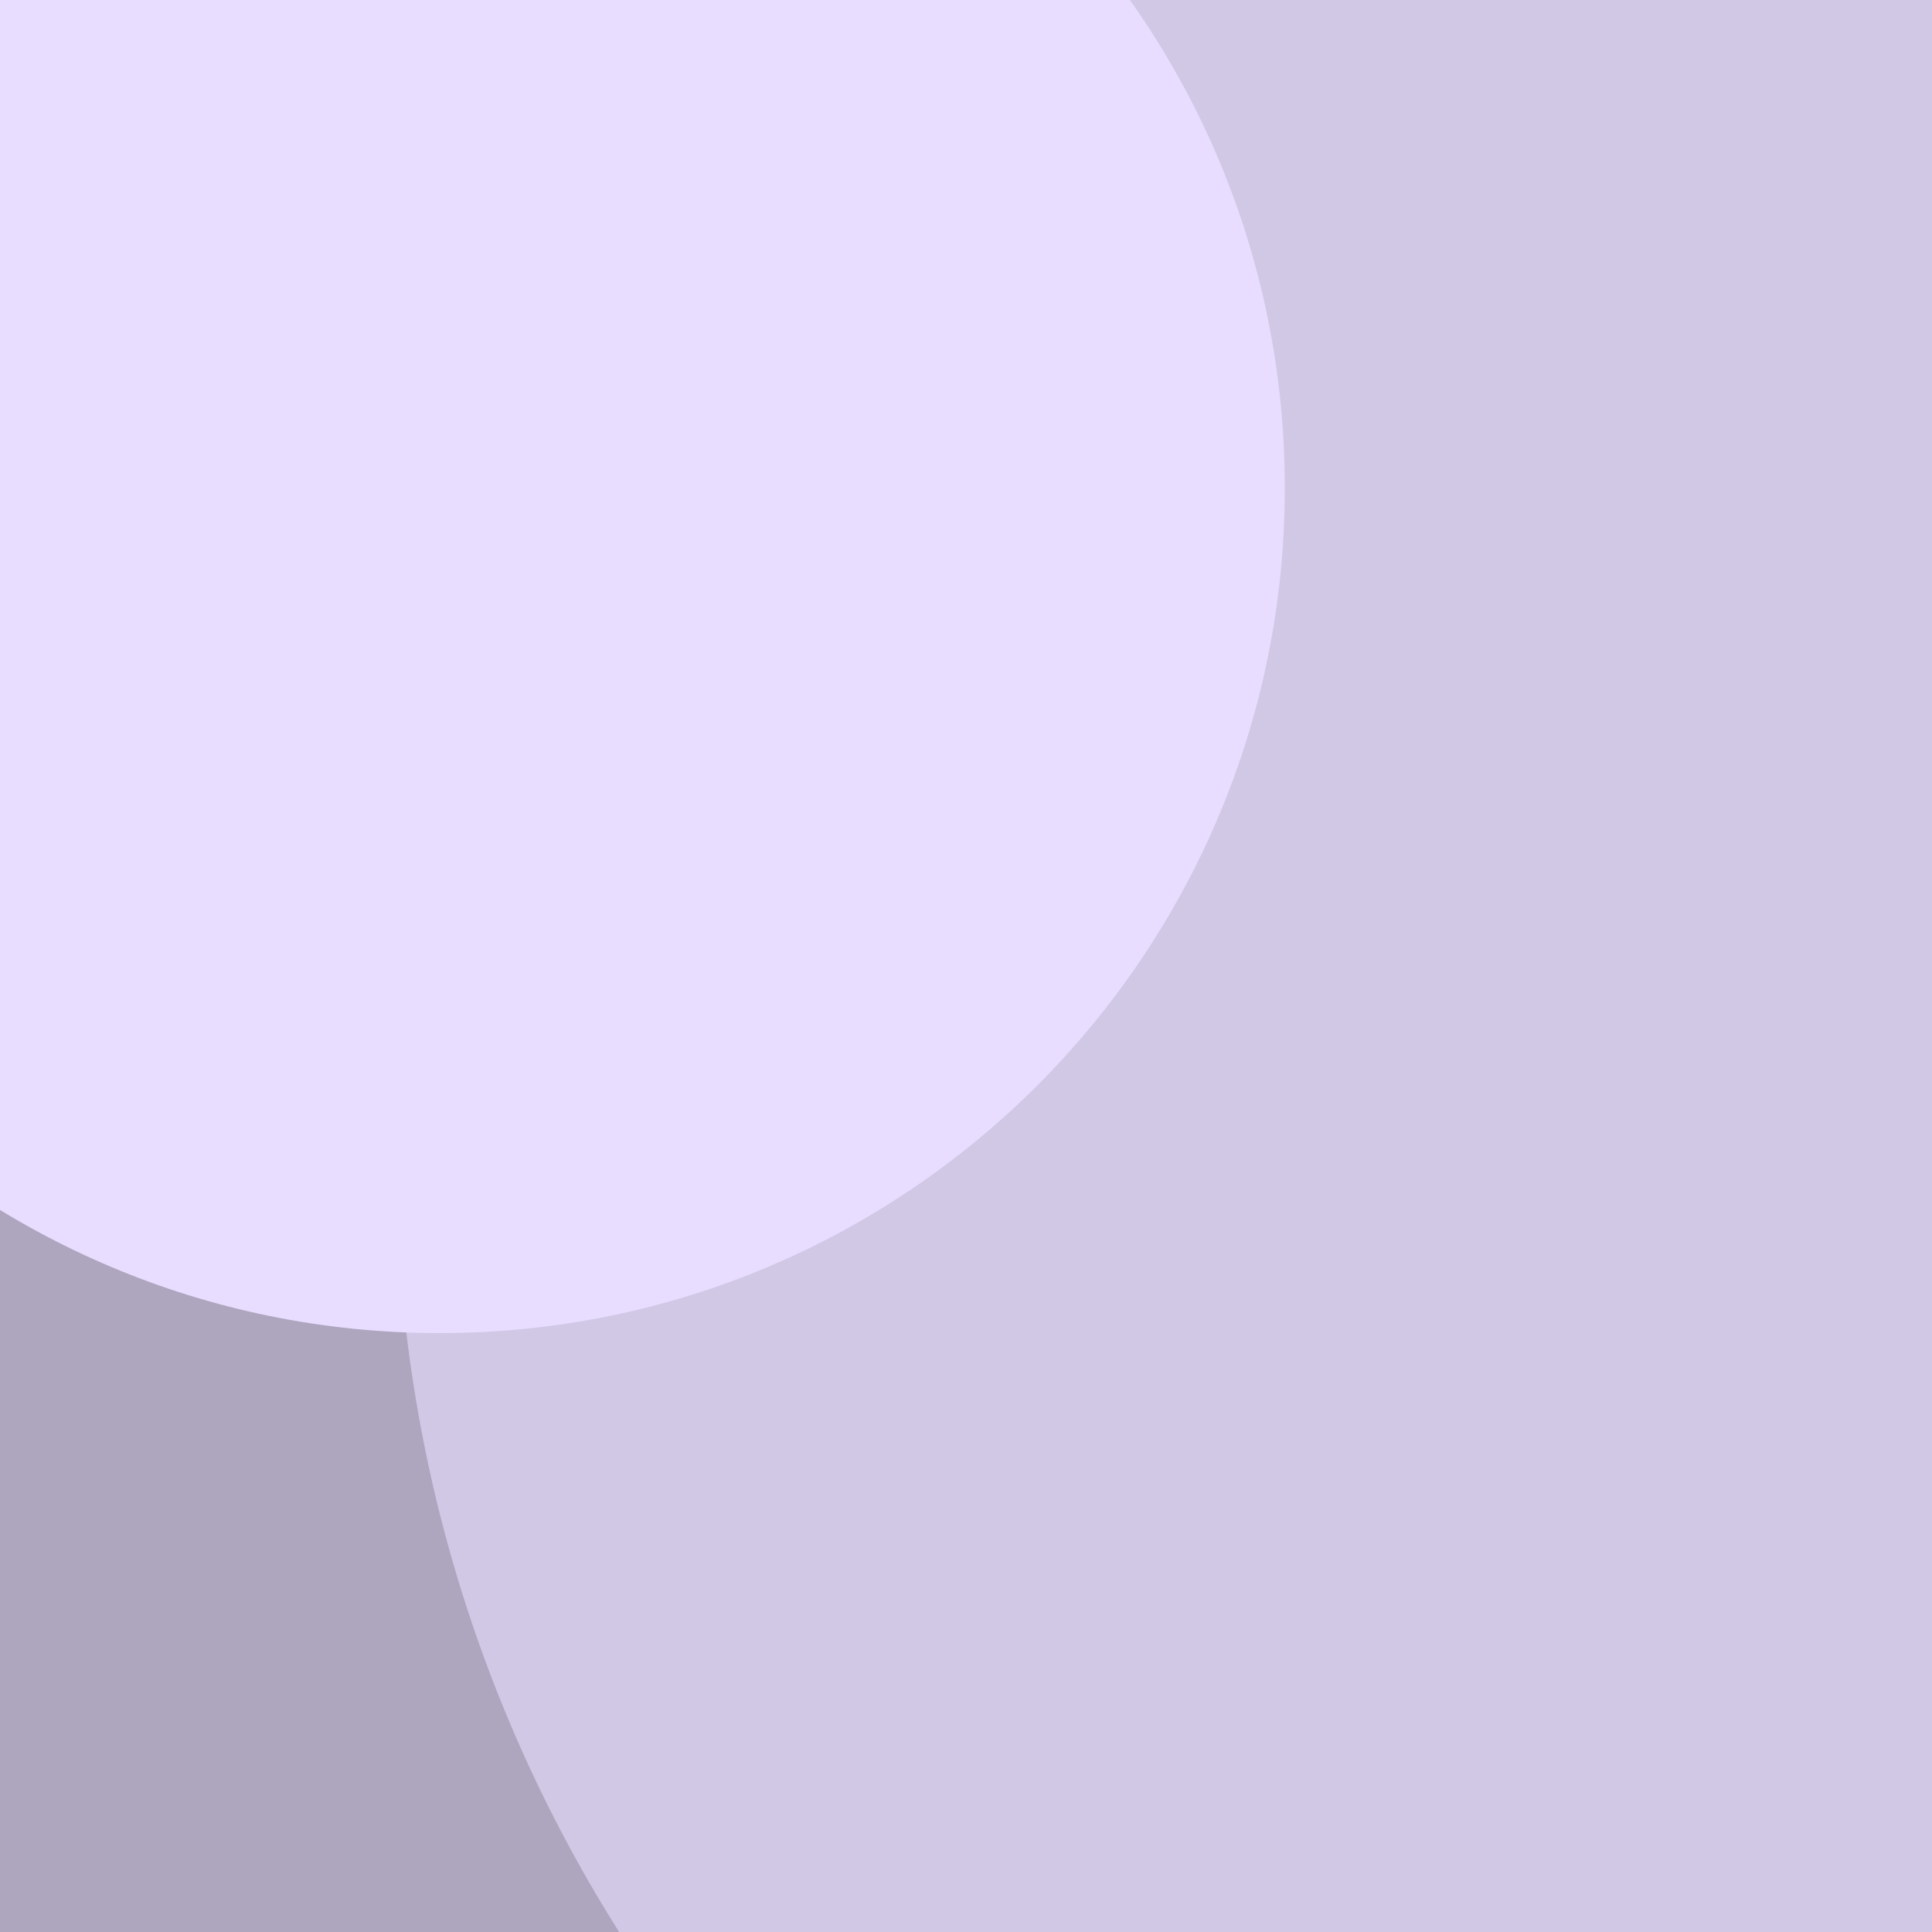
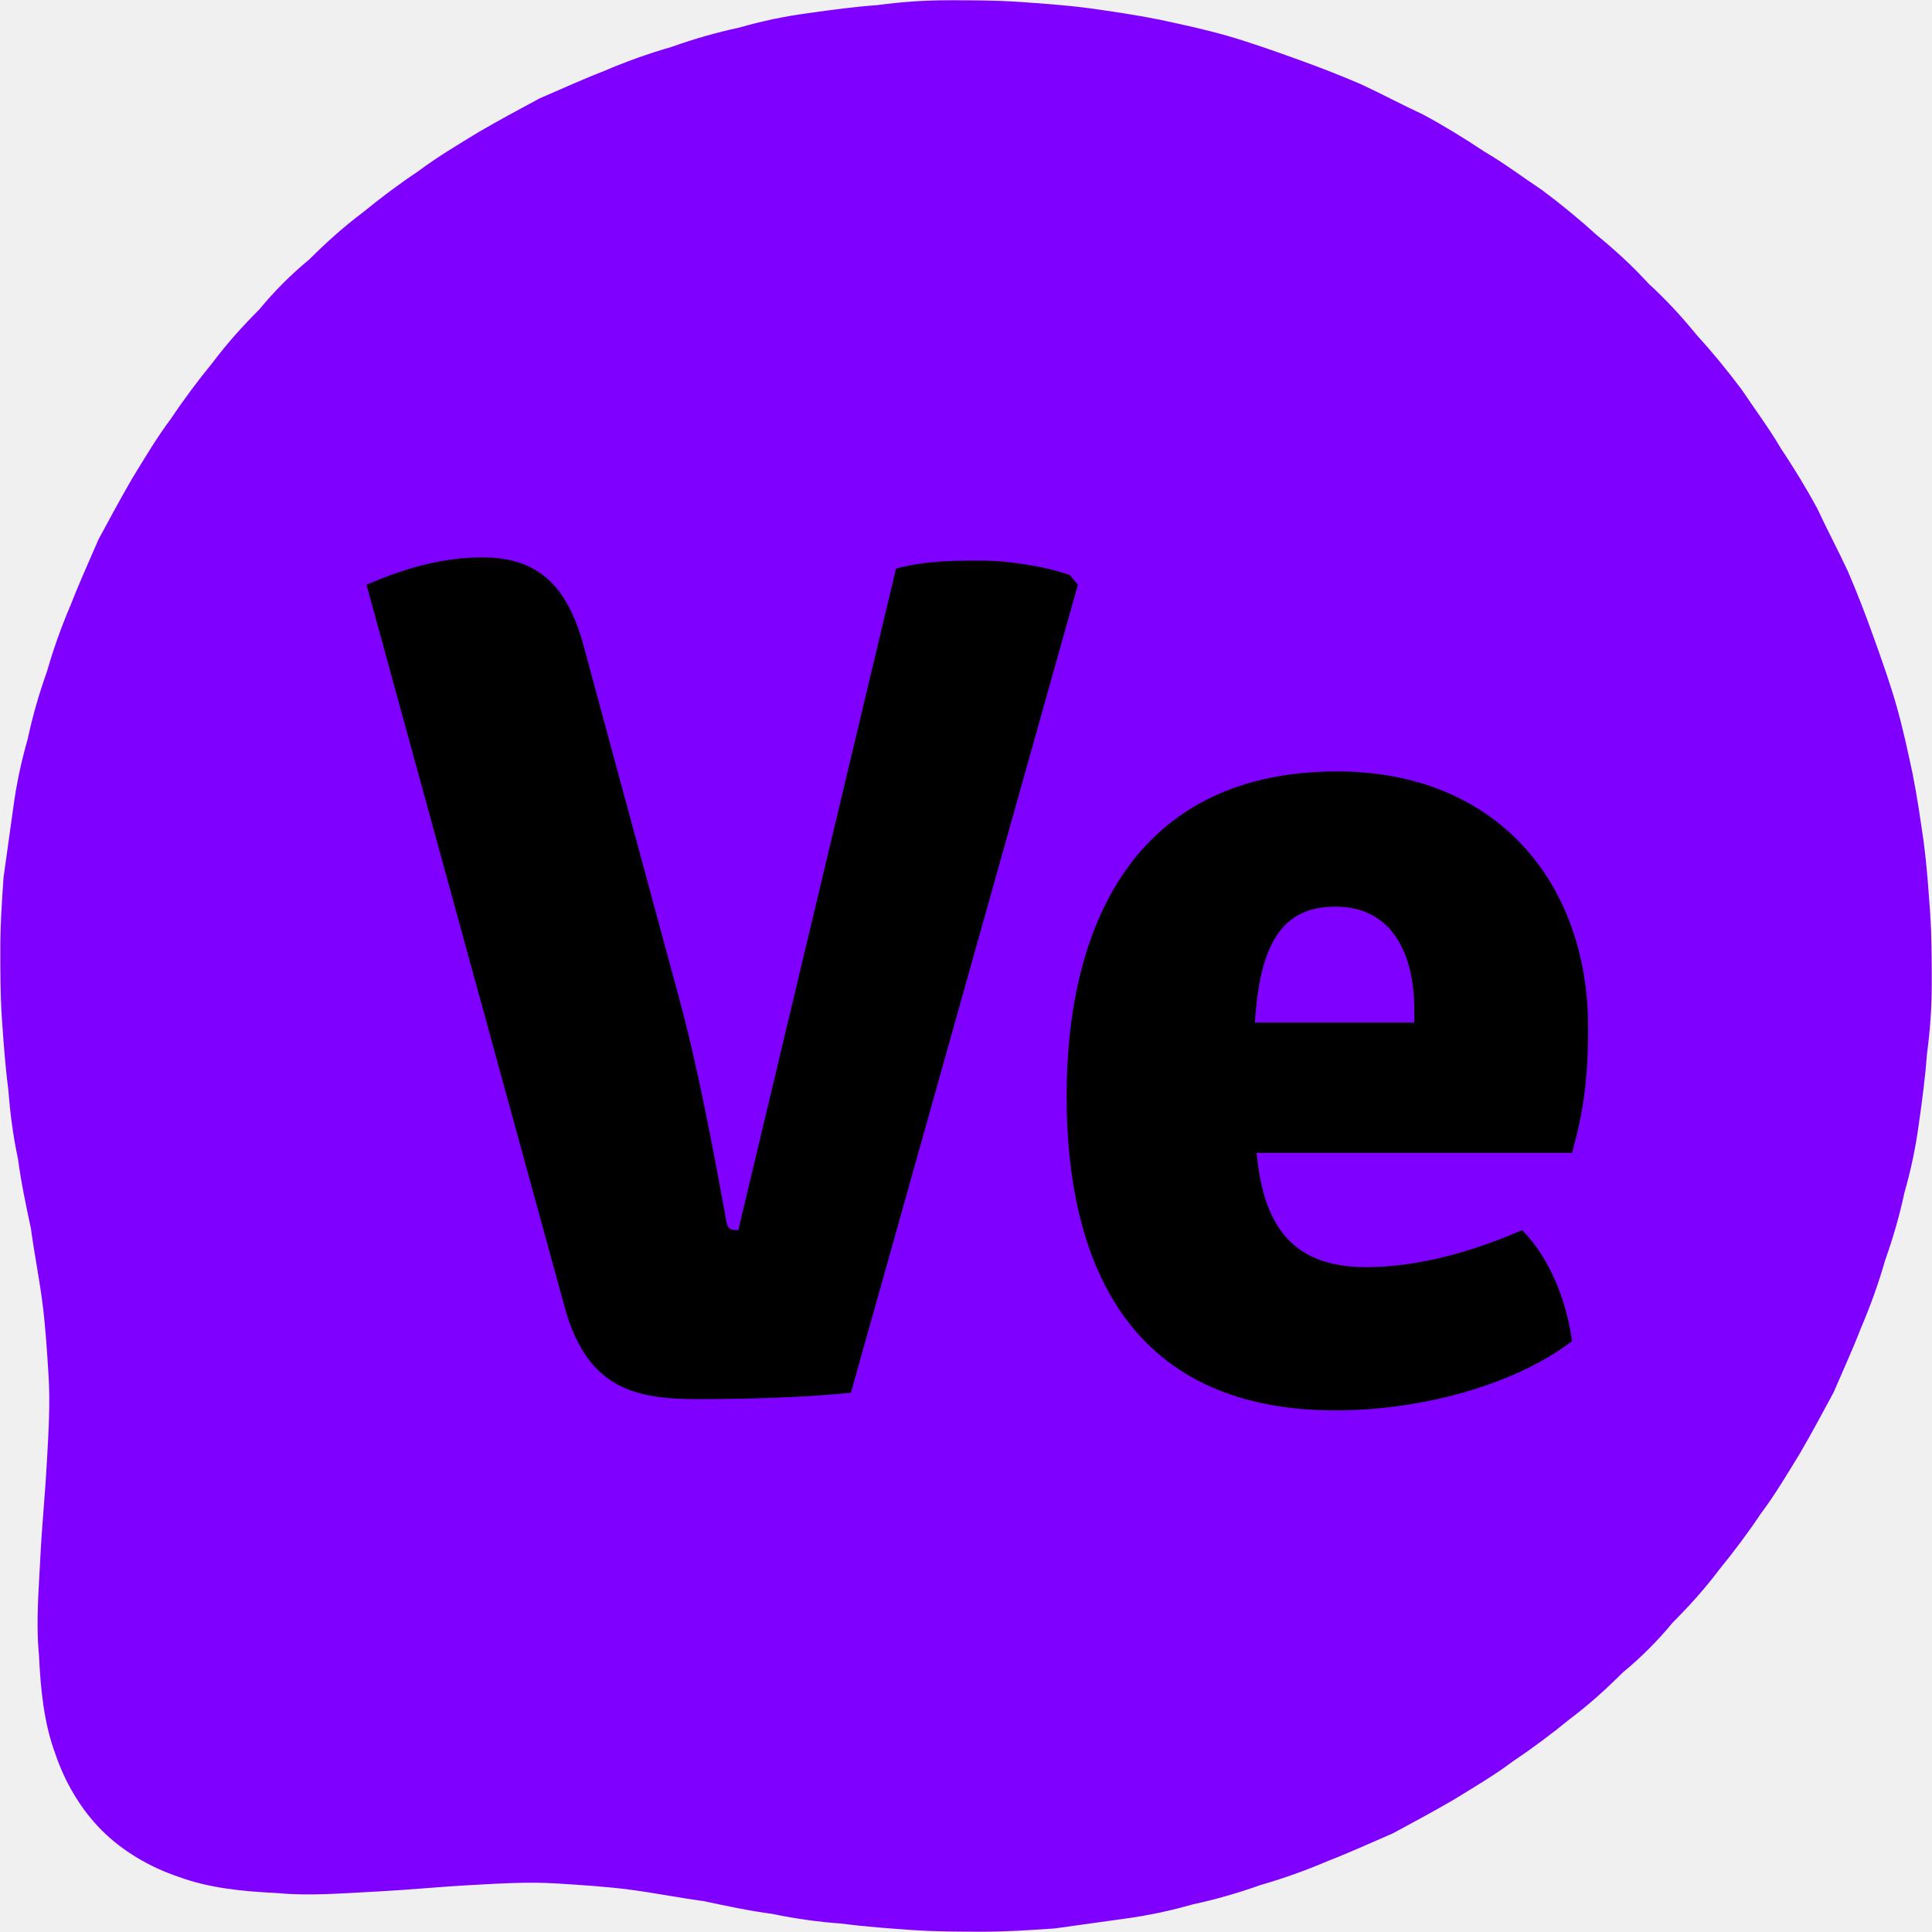
- <svg xmlns="http://www.w3.org/2000/svg" width="200" height="200" viewBox="0 0 200 200" fill="none">
-   <g clip-path="url(#clip0)">
-     <rect width="200" height="200" fill="#AEA6BF" />
-     <circle cx="191" cy="120" r="150" fill="#D1C8E6" />
-     <circle cx="45.5" cy="50.5" r="87.5" fill="#E8DDFF" />
+ <svg xmlns="http://www.w3.org/2000/svg" width="1000" height="1000">
+   <g transform="translate(500.0133,499.9867) scale(833.0795)">
+     <path fill="#8000ff" fill-opacity="1" stroke="#decd87" stroke-opacity="1" stroke-width="0" vector-effect="non-scaling-stroke" d="M 0.424,-0.424 C 0.435,-0.414 0.445,-0.403 0.454,-0.392 C 0.464,-0.381 0.473,-0.37 0.482,-0.358 C 0.49,-0.346 0.499,-0.334 0.506,-0.322 C 0.514,-0.31 0.522,-0.297 0.529,-0.284 C 0.535,-0.271 0.542,-0.258 0.548,-0.245 C 0.554,-0.231 0.559,-0.218 0.564,-0.204 C 0.569,-0.19 0.574,-0.176 0.578,-0.162 C 0.582,-0.148 0.585,-0.134 0.588,-0.12 C 0.591,-0.105 0.593,-0.091 0.595,-0.077 C 0.597,-0.062 0.598,-0.047 0.599,-0.033 C 0.6,-0.018 0.6,-0.004 0.6,0.011 C 0.6,0.026 0.599,0.04 0.597,0.055 C 0.596,0.069 0.594,0.084 0.592,0.098 C 0.59,0.113 0.587,0.127 0.583,0.141 C 0.58,0.155 0.576,0.169 0.571,0.183 C 0.567,0.197 0.562,0.211 0.556,0.225 C 0.551,0.238 0.545,0.251 0.539,0.265 C 0.532,0.278 0.525,0.291 0.518,0.303 C 0.51,0.316 0.503,0.328 0.494,0.34 C 0.486,0.352 0.477,0.364 0.468,0.375 C 0.459,0.387 0.449,0.398 0.439,0.408 C 0.43,0.419 0.419,0.43 0.408,0.439 C 0.398,0.449 0.387,0.459 0.375,0.468 C 0.364,0.477 0.352,0.486 0.34,0.494 C 0.328,0.503 0.316,0.51 0.303,0.518 C 0.291,0.525 0.278,0.532 0.265,0.539 C 0.251,0.545 0.238,0.551 0.225,0.556 C 0.211,0.562 0.197,0.567 0.183,0.571 C 0.169,0.576 0.155,0.58 0.141,0.583 C 0.127,0.587 0.113,0.59 0.098,0.592 C 0.084,0.594 0.069,0.596 0.055,0.598 C 0.04,0.599 0.026,0.6 0.011,0.6 C -0.004,0.6 -0.018,0.6 -0.033,0.599 C -0.047,0.598 -0.062,0.597 -0.077,0.595 C -0.091,0.594 -0.106,0.592 -0.12,0.589 C -0.135,0.587 -0.149,0.584 -0.163,0.581 C -0.178,0.579 -0.193,0.576 -0.208,0.574 C -0.223,0.572 -0.239,0.571 -0.255,0.57 C -0.272,0.569 -0.289,0.57 -0.307,0.571 C -0.326,0.572 -0.346,0.574 -0.365,0.575 C -0.386,0.576 -0.407,0.578 -0.428,0.576 C -0.449,0.575 -0.47,0.573 -0.489,0.566 C -0.507,0.56 -0.524,0.55 -0.537,0.537 C -0.55,0.524 -0.56,0.507 -0.566,0.489 C -0.573,0.47 -0.575,0.449 -0.576,0.428 C -0.578,0.407 -0.576,0.386 -0.575,0.365 C -0.574,0.346 -0.572,0.326 -0.571,0.307 C -0.57,0.289 -0.569,0.272 -0.57,0.255 C -0.571,0.239 -0.572,0.223 -0.574,0.208 C -0.576,0.193 -0.579,0.178 -0.581,0.163 C -0.584,0.149 -0.587,0.135 -0.589,0.12 C -0.592,0.106 -0.594,0.091 -0.595,0.077 C -0.597,0.062 -0.598,0.047 -0.599,0.033 C -0.6,0.018 -0.6,0.004 -0.6,-0.011 C -0.6,-0.026 -0.599,-0.04 -0.598,-0.055 C -0.596,-0.069 -0.594,-0.084 -0.592,-0.098 C -0.59,-0.113 -0.587,-0.127 -0.583,-0.141 C -0.58,-0.155 -0.576,-0.169 -0.571,-0.183 C -0.567,-0.197 -0.562,-0.211 -0.556,-0.225 C -0.551,-0.238 -0.545,-0.251 -0.539,-0.265 C -0.532,-0.278 -0.525,-0.291 -0.518,-0.303 C -0.51,-0.316 -0.503,-0.328 -0.494,-0.34 C -0.486,-0.352 -0.477,-0.364 -0.468,-0.375 C -0.459,-0.387 -0.449,-0.398 -0.439,-0.408 C -0.43,-0.419 -0.419,-0.43 -0.408,-0.439 C -0.398,-0.449 -0.387,-0.459 -0.375,-0.468 C -0.364,-0.477 -0.352,-0.486 -0.34,-0.494 C -0.328,-0.503 -0.316,-0.51 -0.303,-0.518 C -0.291,-0.525 -0.278,-0.532 -0.265,-0.539 C -0.251,-0.545 -0.238,-0.551 -0.225,-0.556 C -0.211,-0.562 -0.197,-0.567 -0.183,-0.571 C -0.169,-0.576 -0.155,-0.58 -0.141,-0.583 C -0.127,-0.587 -0.113,-0.59 -0.098,-0.592 C -0.084,-0.594 -0.069,-0.596 -0.055,-0.597 C -0.04,-0.599 -0.026,-0.6 -0.011,-0.6 C 0.004,-0.6 0.018,-0.6 0.033,-0.599 C 0.047,-0.598 0.062,-0.597 0.077,-0.595 C 0.091,-0.593 0.105,-0.591 0.12,-0.588 C 0.134,-0.585 0.148,-0.582 0.162,-0.578 C 0.176,-0.574 0.19,-0.569 0.204,-0.564 C 0.218,-0.559 0.231,-0.554 0.245,-0.548 C 0.258,-0.542 0.271,-0.535 0.284,-0.529 C 0.297,-0.522 0.31,-0.514 0.322,-0.506 C 0.334,-0.499 0.346,-0.49 0.358,-0.482 C 0.37,-0.473 0.381,-0.464 0.392,-0.454 C 0.403,-0.445 0.414,-0.435 0.424,-0.424" />
+     <path d="M0.238-0.101C0.233-0.101 0.231-0.101 0.23-0.11C0.222-0.153 0.213-0.202 0.201-0.246L0.143-0.46C0.133-0.5 0.115-0.519 0.079-0.519C0.052-0.519 0.028-0.511 0.007-0.502L0.131-0.05C0.145-0.004 0.172 0.004 0.212 0.004C0.243 0.004 0.28 0.003 0.308 0L0.449-0.502L0.444-0.508C0.427-0.514 0.404-0.517 0.389-0.517C0.373-0.517 0.354-0.517 0.336-0.512ZM0.756-0.149C0.763-0.174 0.766-0.194 0.766-0.227C0.766-0.317 0.709-0.386 0.61-0.386C0.49-0.386 0.442-0.298 0.442-0.184C0.442-0.086 0.477 0.011 0.609 0.011C0.661 0.011 0.719-0.004 0.756-0.032C0.753-0.055 0.743-0.083 0.725-0.101C0.695-0.088 0.661-0.078 0.628-0.078C0.578-0.078 0.564-0.109 0.56-0.149ZM0.609-0.302C0.644-0.302 0.658-0.273 0.658-0.238L0.658-0.23L0.559-0.23C0.562-0.279 0.576-0.302 0.609-0.302Z" fill="#000000" fill-opacity="1" transform="translate(-0.3795 0.265125)" />
  </g>
-   <defs>
-     <clipPath id="clip0">
-       <rect width="200" height="200" fill="white" />
-     </clipPath>
-   </defs>
</svg>
